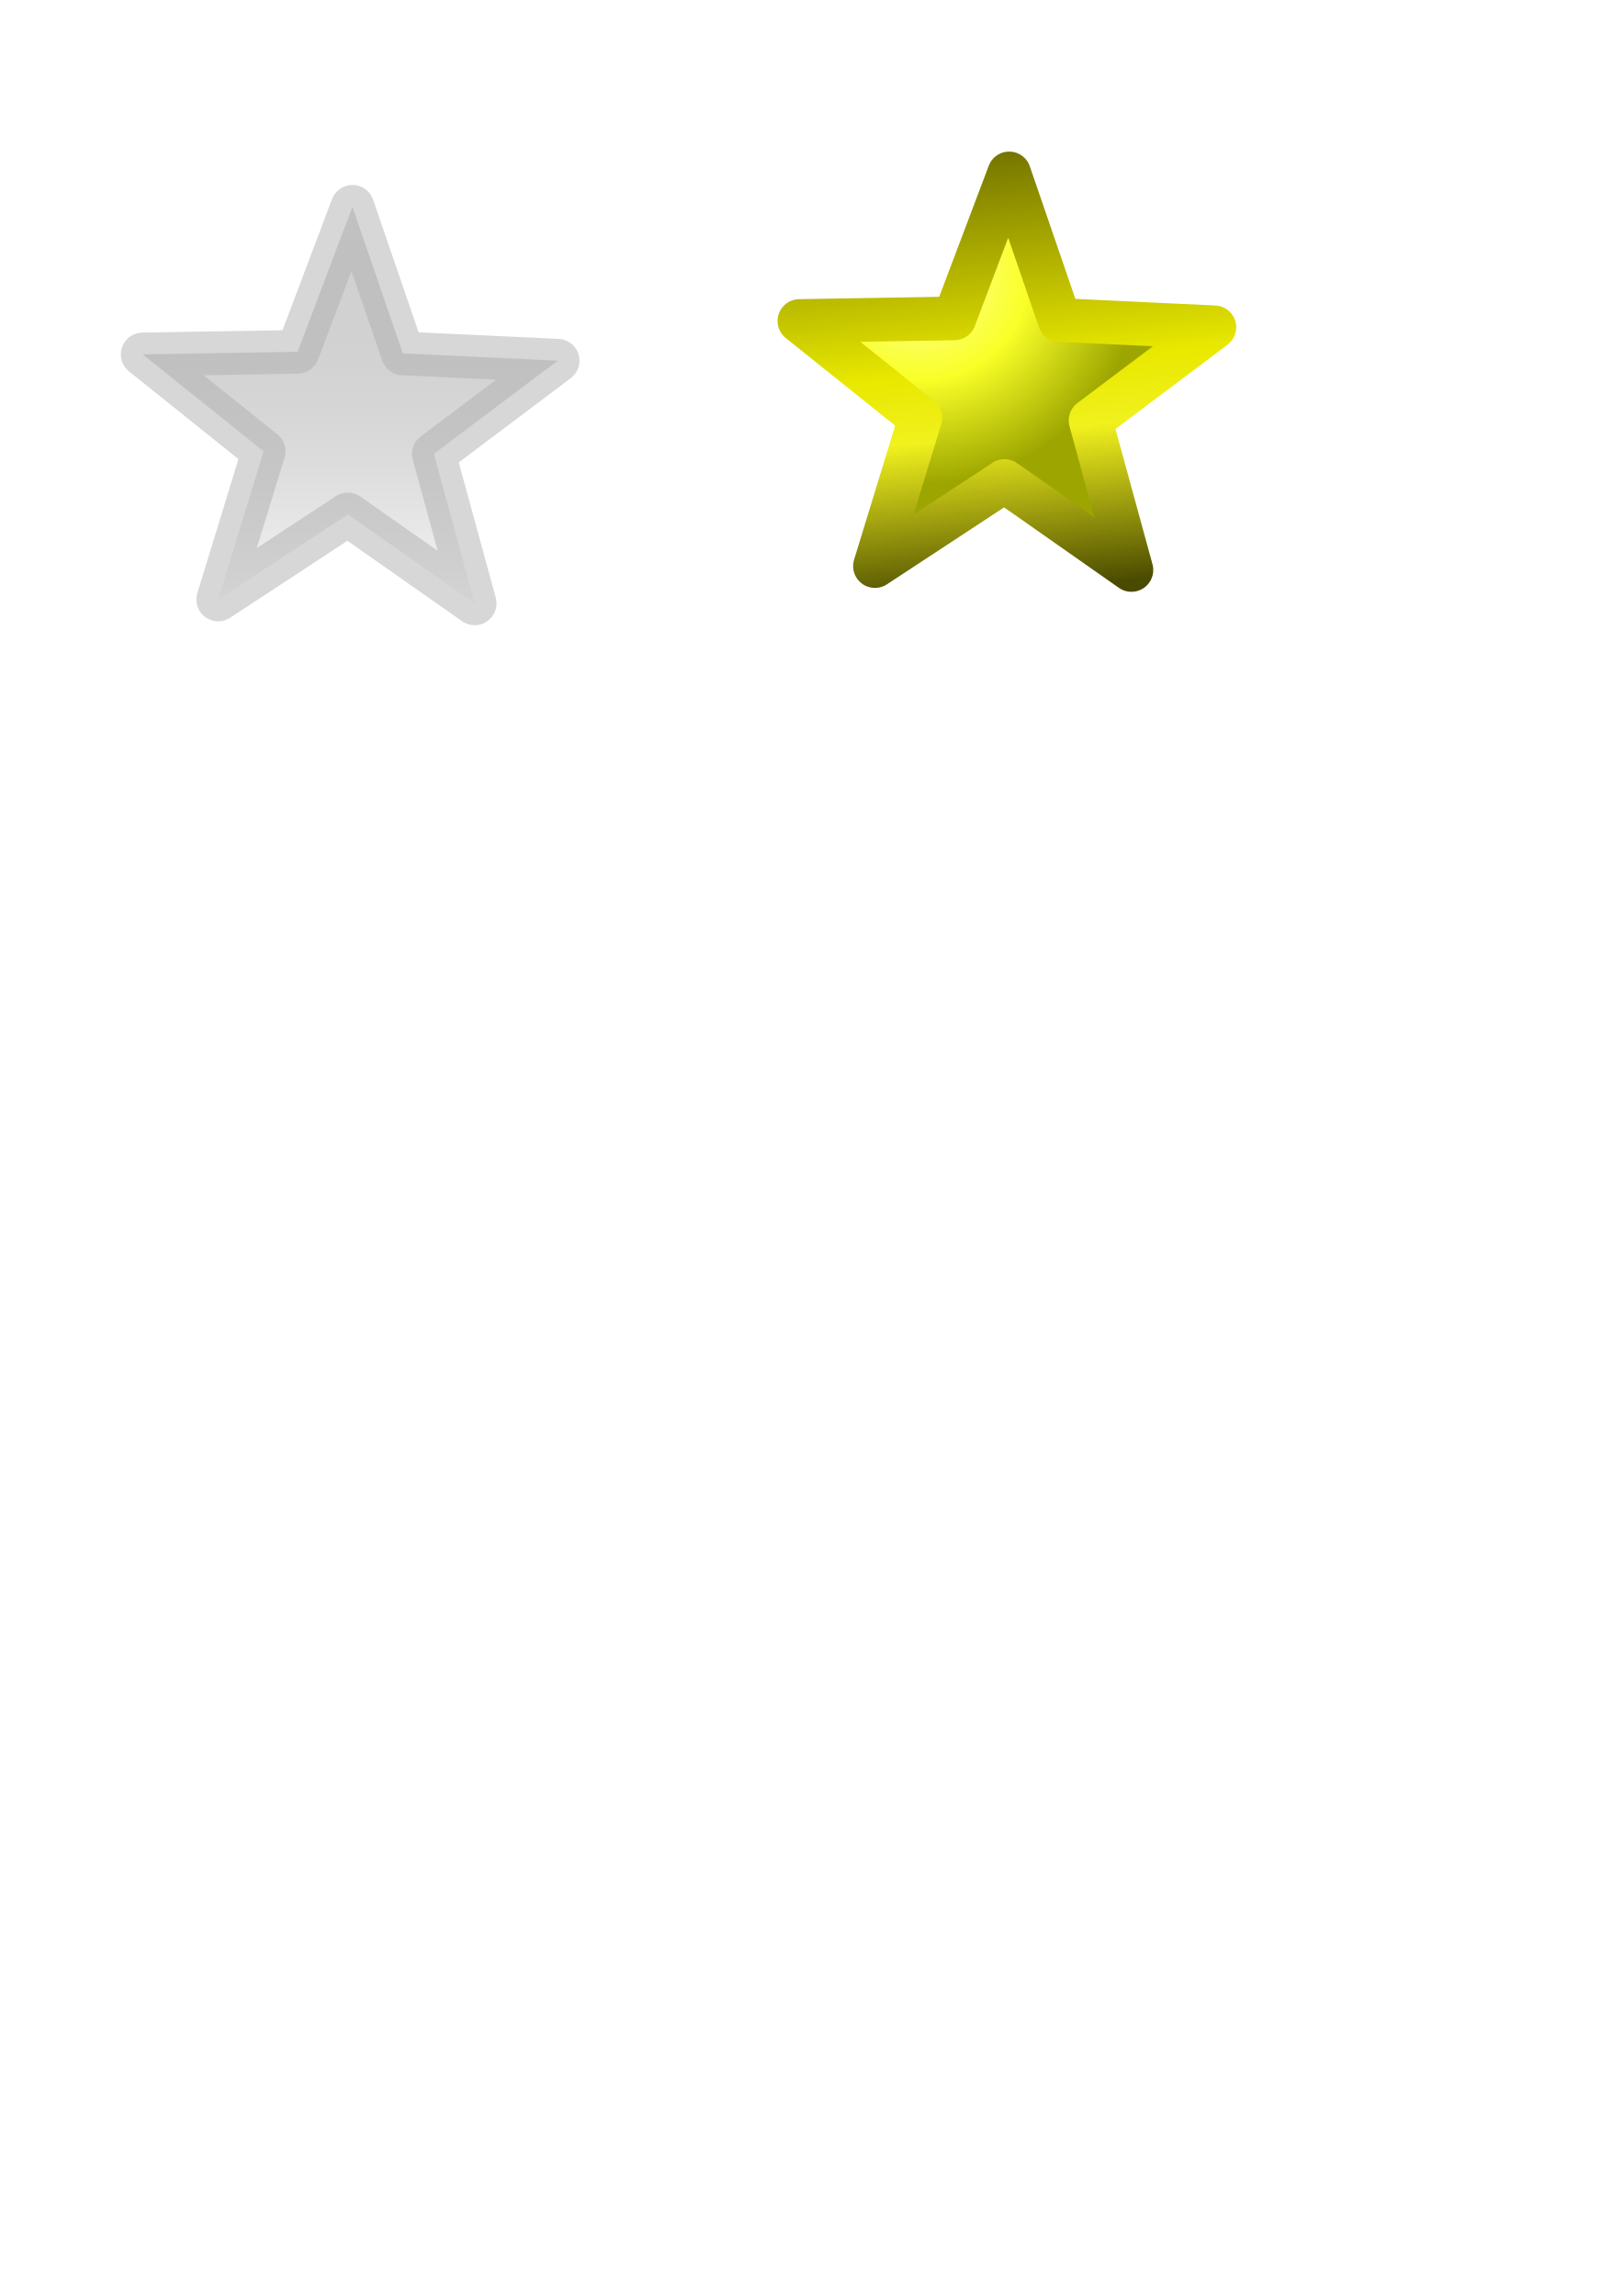
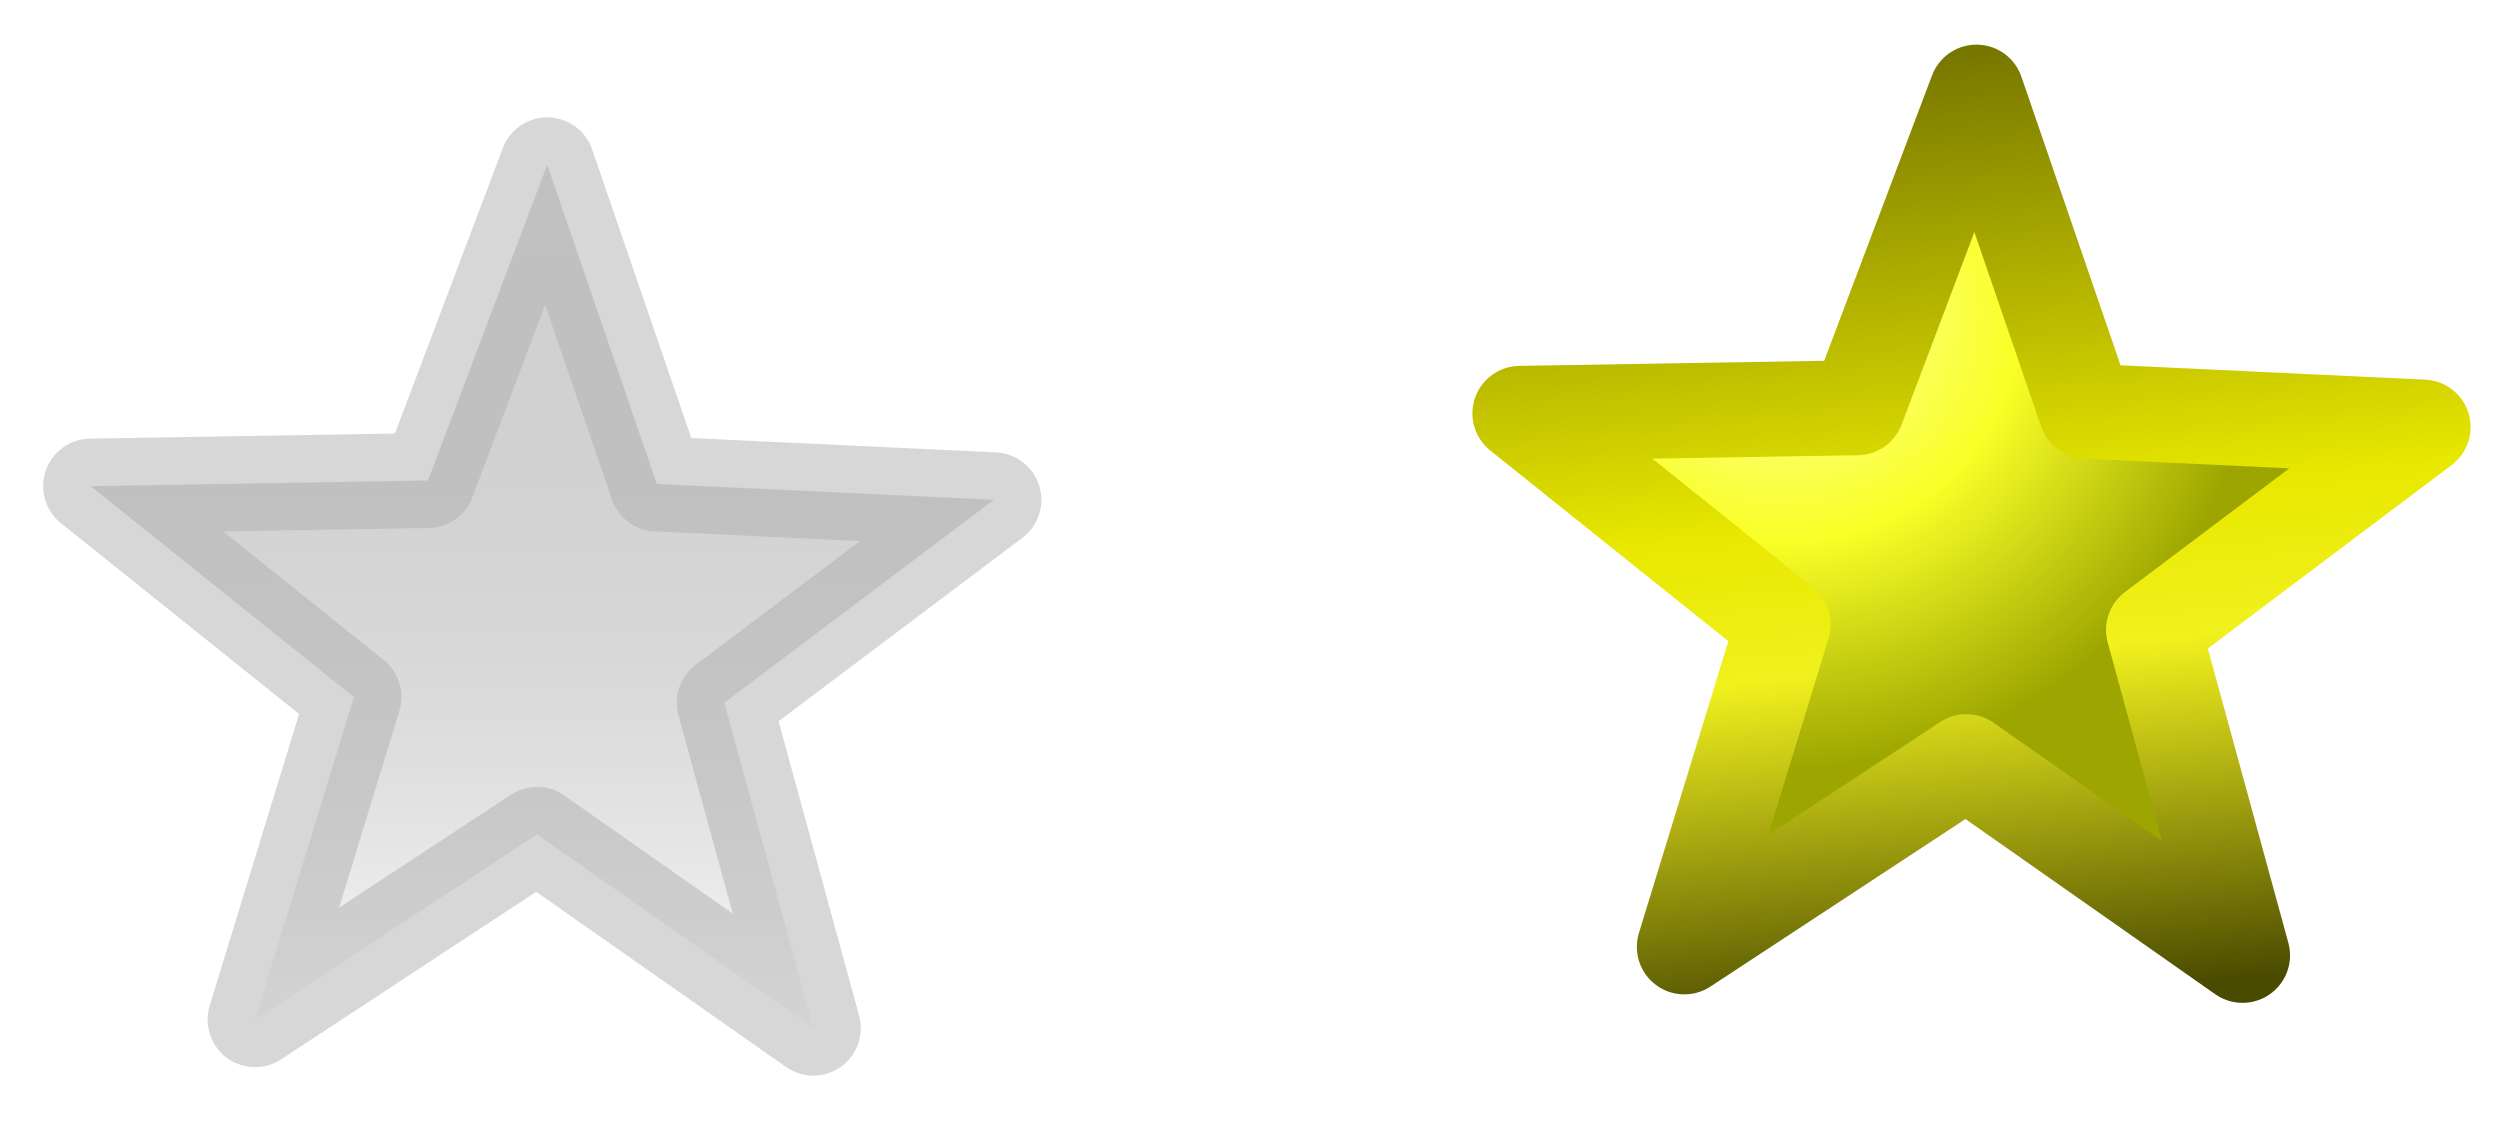
- <svg xmlns="http://www.w3.org/2000/svg" xmlns:xlink="http://www.w3.org/1999/xlink" width="744.094" height="1052.362" id="svg2">
+ <svg xmlns="http://www.w3.org/2000/svg" xmlns:xlink="http://www.w3.org/1999/xlink" width="526.429" height="237.143" id="svg2" version="1.1">
  <defs id="defs4">
    <linearGradient id="linearGradient4883">
      <stop style="stop-color:#4a4a00;stop-opacity:1;" offset="0" id="stop4885" />
      <stop id="stop4893" offset="0.351" style="stop-color:#f1f11e;stop-opacity:1;" />
      <stop id="stop4891" offset="0.5" style="stop-color:#e8e800;stop-opacity:1;" />
      <stop style="stop-color:#6e6e00;stop-opacity:1;" offset="1" id="stop4887" />
    </linearGradient>
    <linearGradient id="linearGradient4875">
      <stop style="stop-color:#9e9e9e;stop-opacity:0.448;" offset="0" id="stop4877" />
      <stop style="stop-color:#000002;stop-opacity:0;" offset="1" id="stop4879" />
    </linearGradient>
    <linearGradient id="linearGradient3057">
      <stop style="stop-color:#ffffa8;stop-opacity:1;" offset="0" id="stop3059" />
      <stop id="stop3065" offset="0.5" style="stop-color:#f9ff27;stop-opacity:1;" />
      <stop style="stop-color:#9da600;stop-opacity:1;" offset="1" id="stop3061" />
    </linearGradient>
    <radialGradient xlink:href="#linearGradient3057" id="radialGradient4847" gradientUnits="userSpaceOnUse" gradientTransform="matrix(1,0,0,0.957959,0,0.481959)" cx="-39.531" cy="57.693" fx="-39.531" fy="57.693" r="100.095" />
    <linearGradient xlink:href="#linearGradient4875" id="linearGradient4881" x1="0.469" y1="92.893" x2="0.469" y2="-89.423" gradientUnits="userSpaceOnUse" />
    <linearGradient xlink:href="#linearGradient4883" id="linearGradient4889" x1="10.564" y1="-89.423" x2="-11.054" y2="117.351" gradientUnits="userSpaceOnUse" />
  </defs>
-   <g id="layer1">
-     <path style="fill:url(#linearGradient4881);fill-opacity:1.0;stroke:#aeaeae;stroke-width:20;stroke-miterlimit:4;stroke-dasharray:none;stroke-opacity:0.489;stroke-linejoin:round" id="path1307" d="M 24.6,35.162 L 1.518,102.351 L -23.593,35.894 L -94.626,34.704 L -39.181,-9.714 L -60,-77.638 L -0.622,-38.633 L 57.543,-79.423 L 38.796,-10.898 L 95.564,31.816 L 24.6,35.162 z " transform="matrix(1,0,0,-1,160,197.1429)" />
+   <g id="layer1" transform="translate(-46.28571,-60.07647)">
+     <path style="fill:url(#linearGradient4881);fill-opacity:1;stroke:#aeaeae;stroke-width:20;stroke-linejoin:round;stroke-miterlimit:4;stroke-dasharray:none;stroke-opacity:0.489" id="path1307" d="M 24.6,35.162 1.518,102.351 -23.593,35.894 -94.626,34.704 -39.181,-9.714 -60,-77.638 -0.622,-38.633 57.543,-79.423 38.796,-10.898 95.564,31.816 Z" transform="matrix(1,0,0,-1,160,197.1429)" />
    <rect style="fill:none;fill-opacity:1;stroke:none;stroke-width:10;stroke-miterlimit:4;stroke-dasharray:none;stroke-opacity:1" id="rect3085" width="224.286" height="222.857" x="46.286" y="74.362" />
-     <path style="fill:url(#radialGradient4847);fill-opacity:1;stroke:url(#linearGradient4889);stroke-width:20;stroke-miterlimit:4;stroke-dasharray:none;stroke-opacity:1;stroke-linejoin:round;fill-rule:nonzero" id="path2182" d="M 24.6,35.162 L 1.518,102.351 L -23.593,35.894 L -94.626,34.704 L -39.181,-9.714 L -60,-77.638 L -0.622,-38.633 L 57.543,-79.423 L 38.796,-10.898 L 95.564,31.816 L 24.6,35.162 z " transform="matrix(1,0,0,-1,460.9595,181.8262)" />
+     <path style="fill:url(#radialGradient4847);fill-opacity:1;fill-rule:nonzero;stroke:url(#linearGradient4889);stroke-width:20;stroke-linejoin:round;stroke-miterlimit:4;stroke-dasharray:none;stroke-opacity:1" id="path2182" d="M 24.6,35.162 1.518,102.351 -23.593,35.894 -94.626,34.704 -39.181,-9.714 -60,-77.638 -0.622,-38.633 57.543,-79.423 38.796,-10.898 95.564,31.816 Z" transform="matrix(1,0,0,-1,460.9595,181.8262)" />
    <rect style="fill:none;fill-opacity:1;stroke:none;stroke-width:10;stroke-miterlimit:4;stroke-dasharray:none;stroke-opacity:1" id="rect3960" width="224.286" height="222.857" x="348.429" y="60.076" />
  </g>
</svg>
